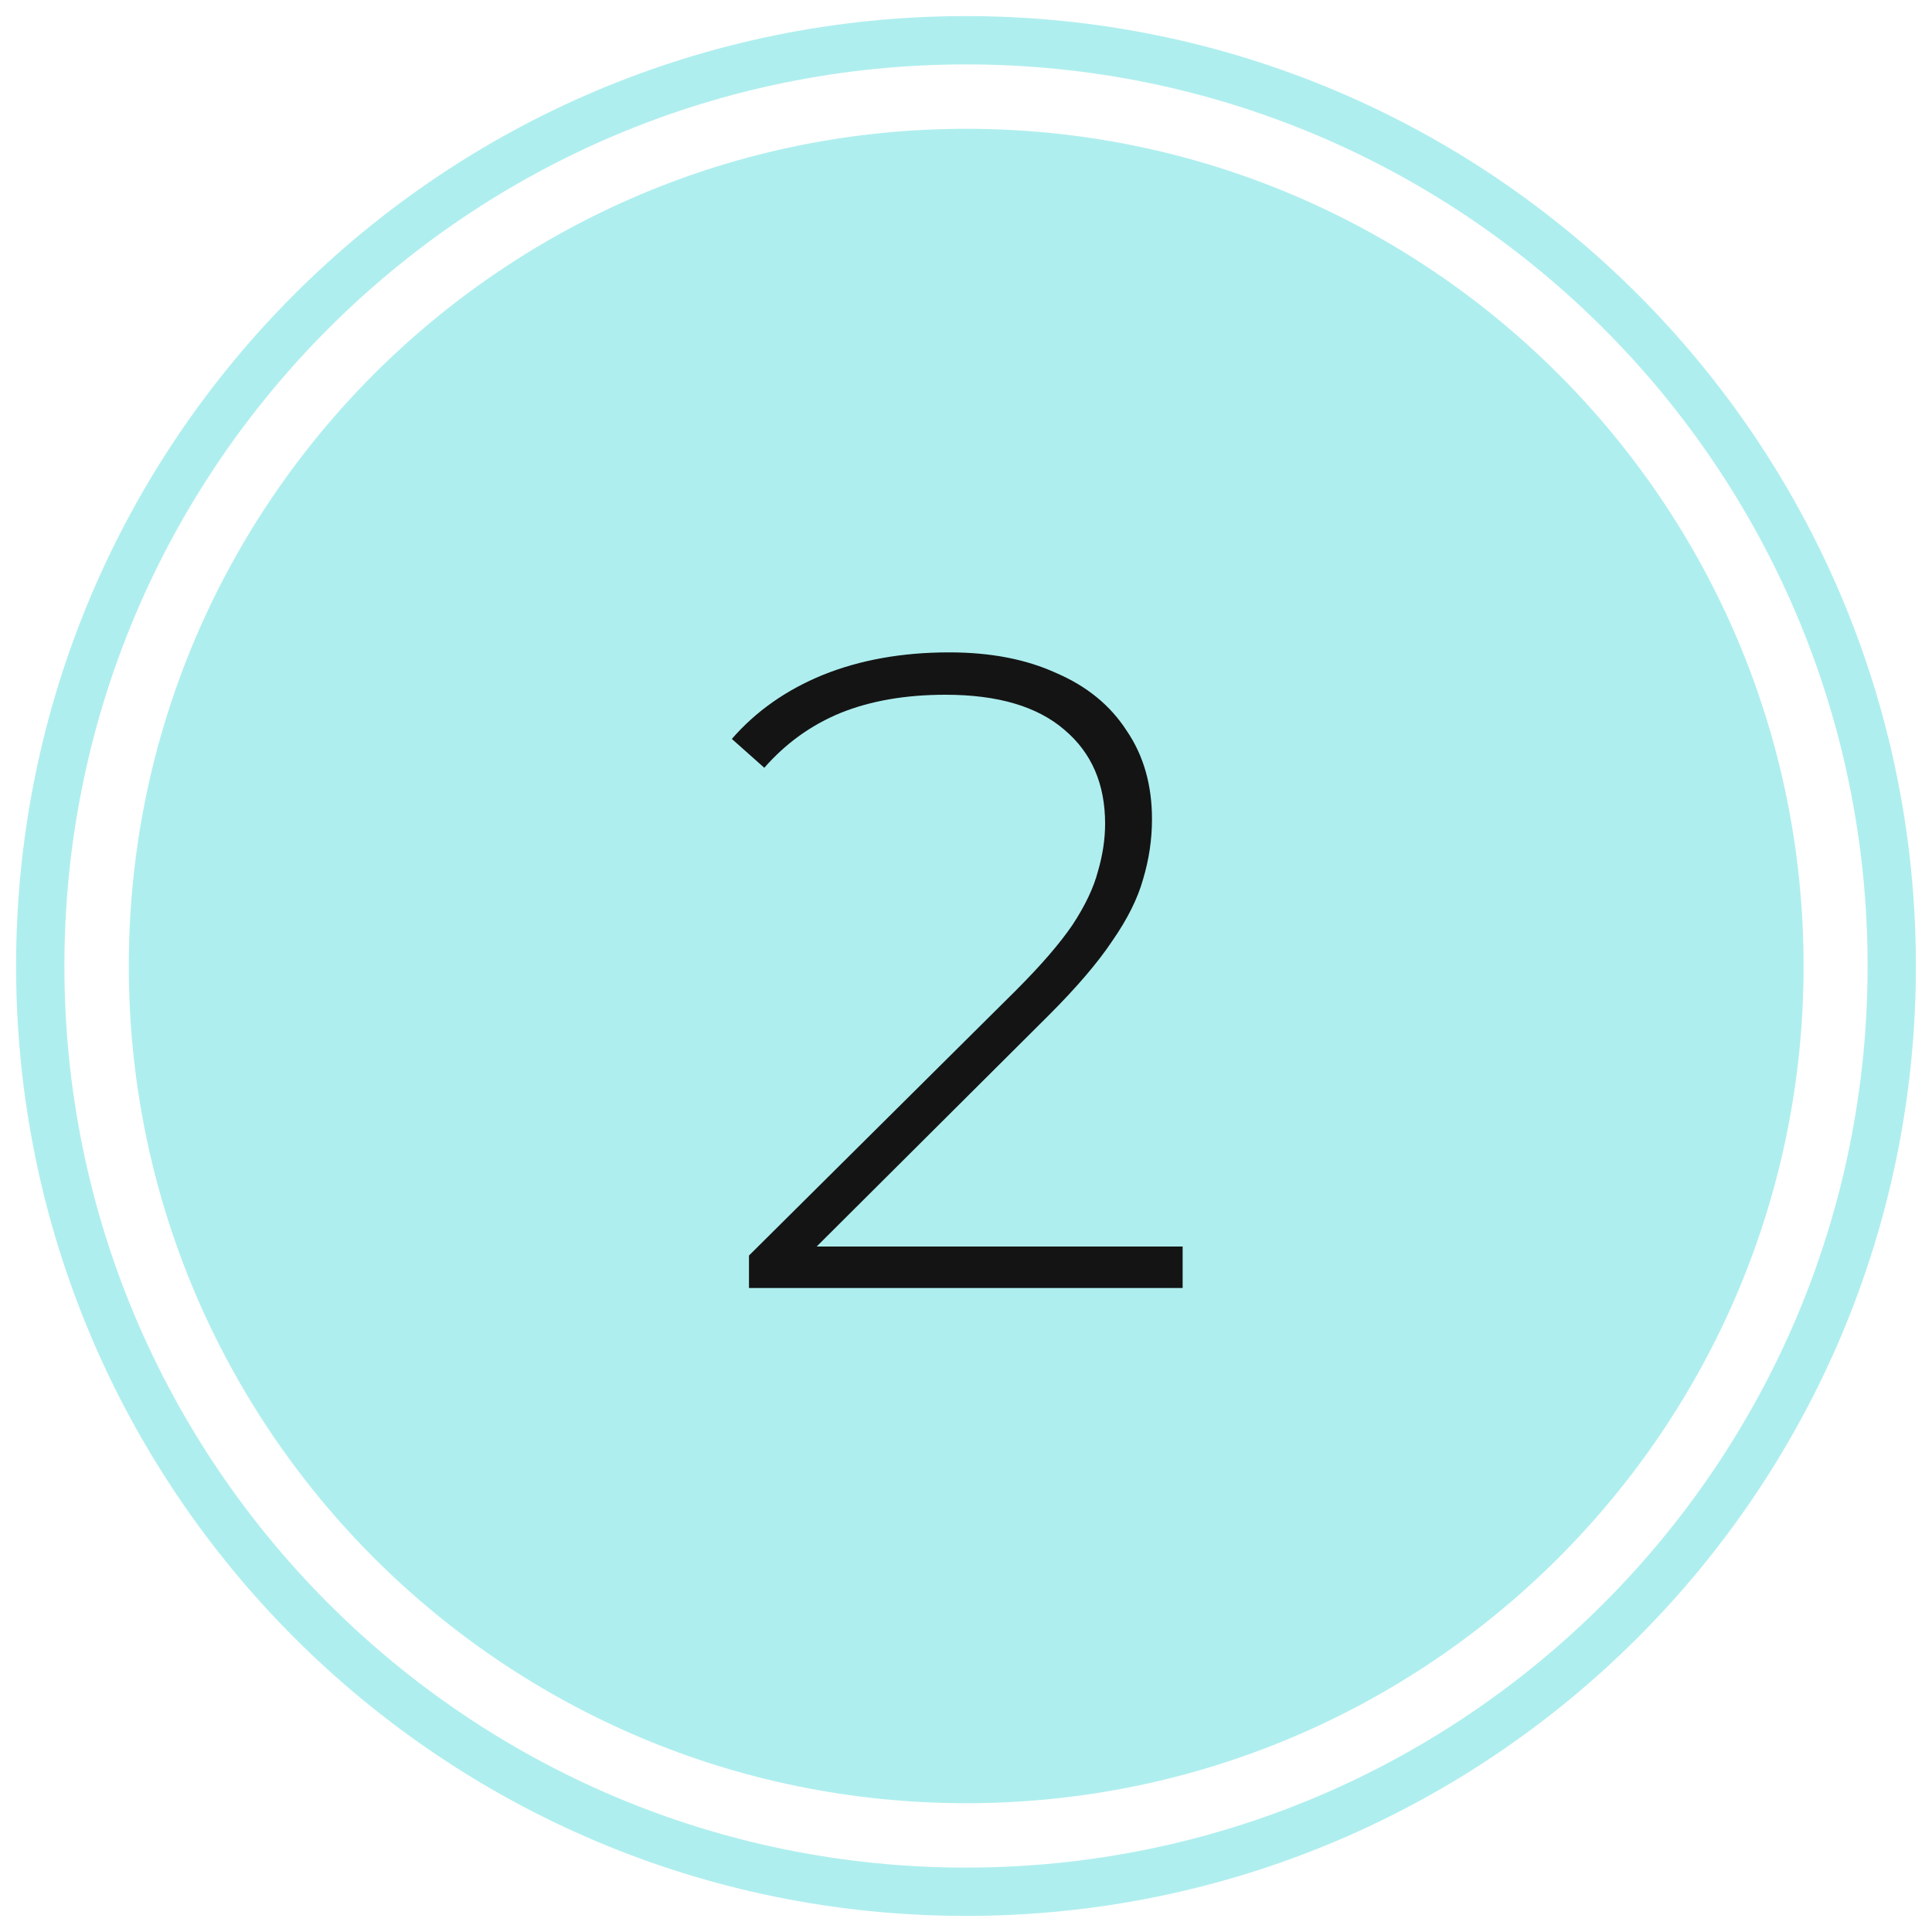
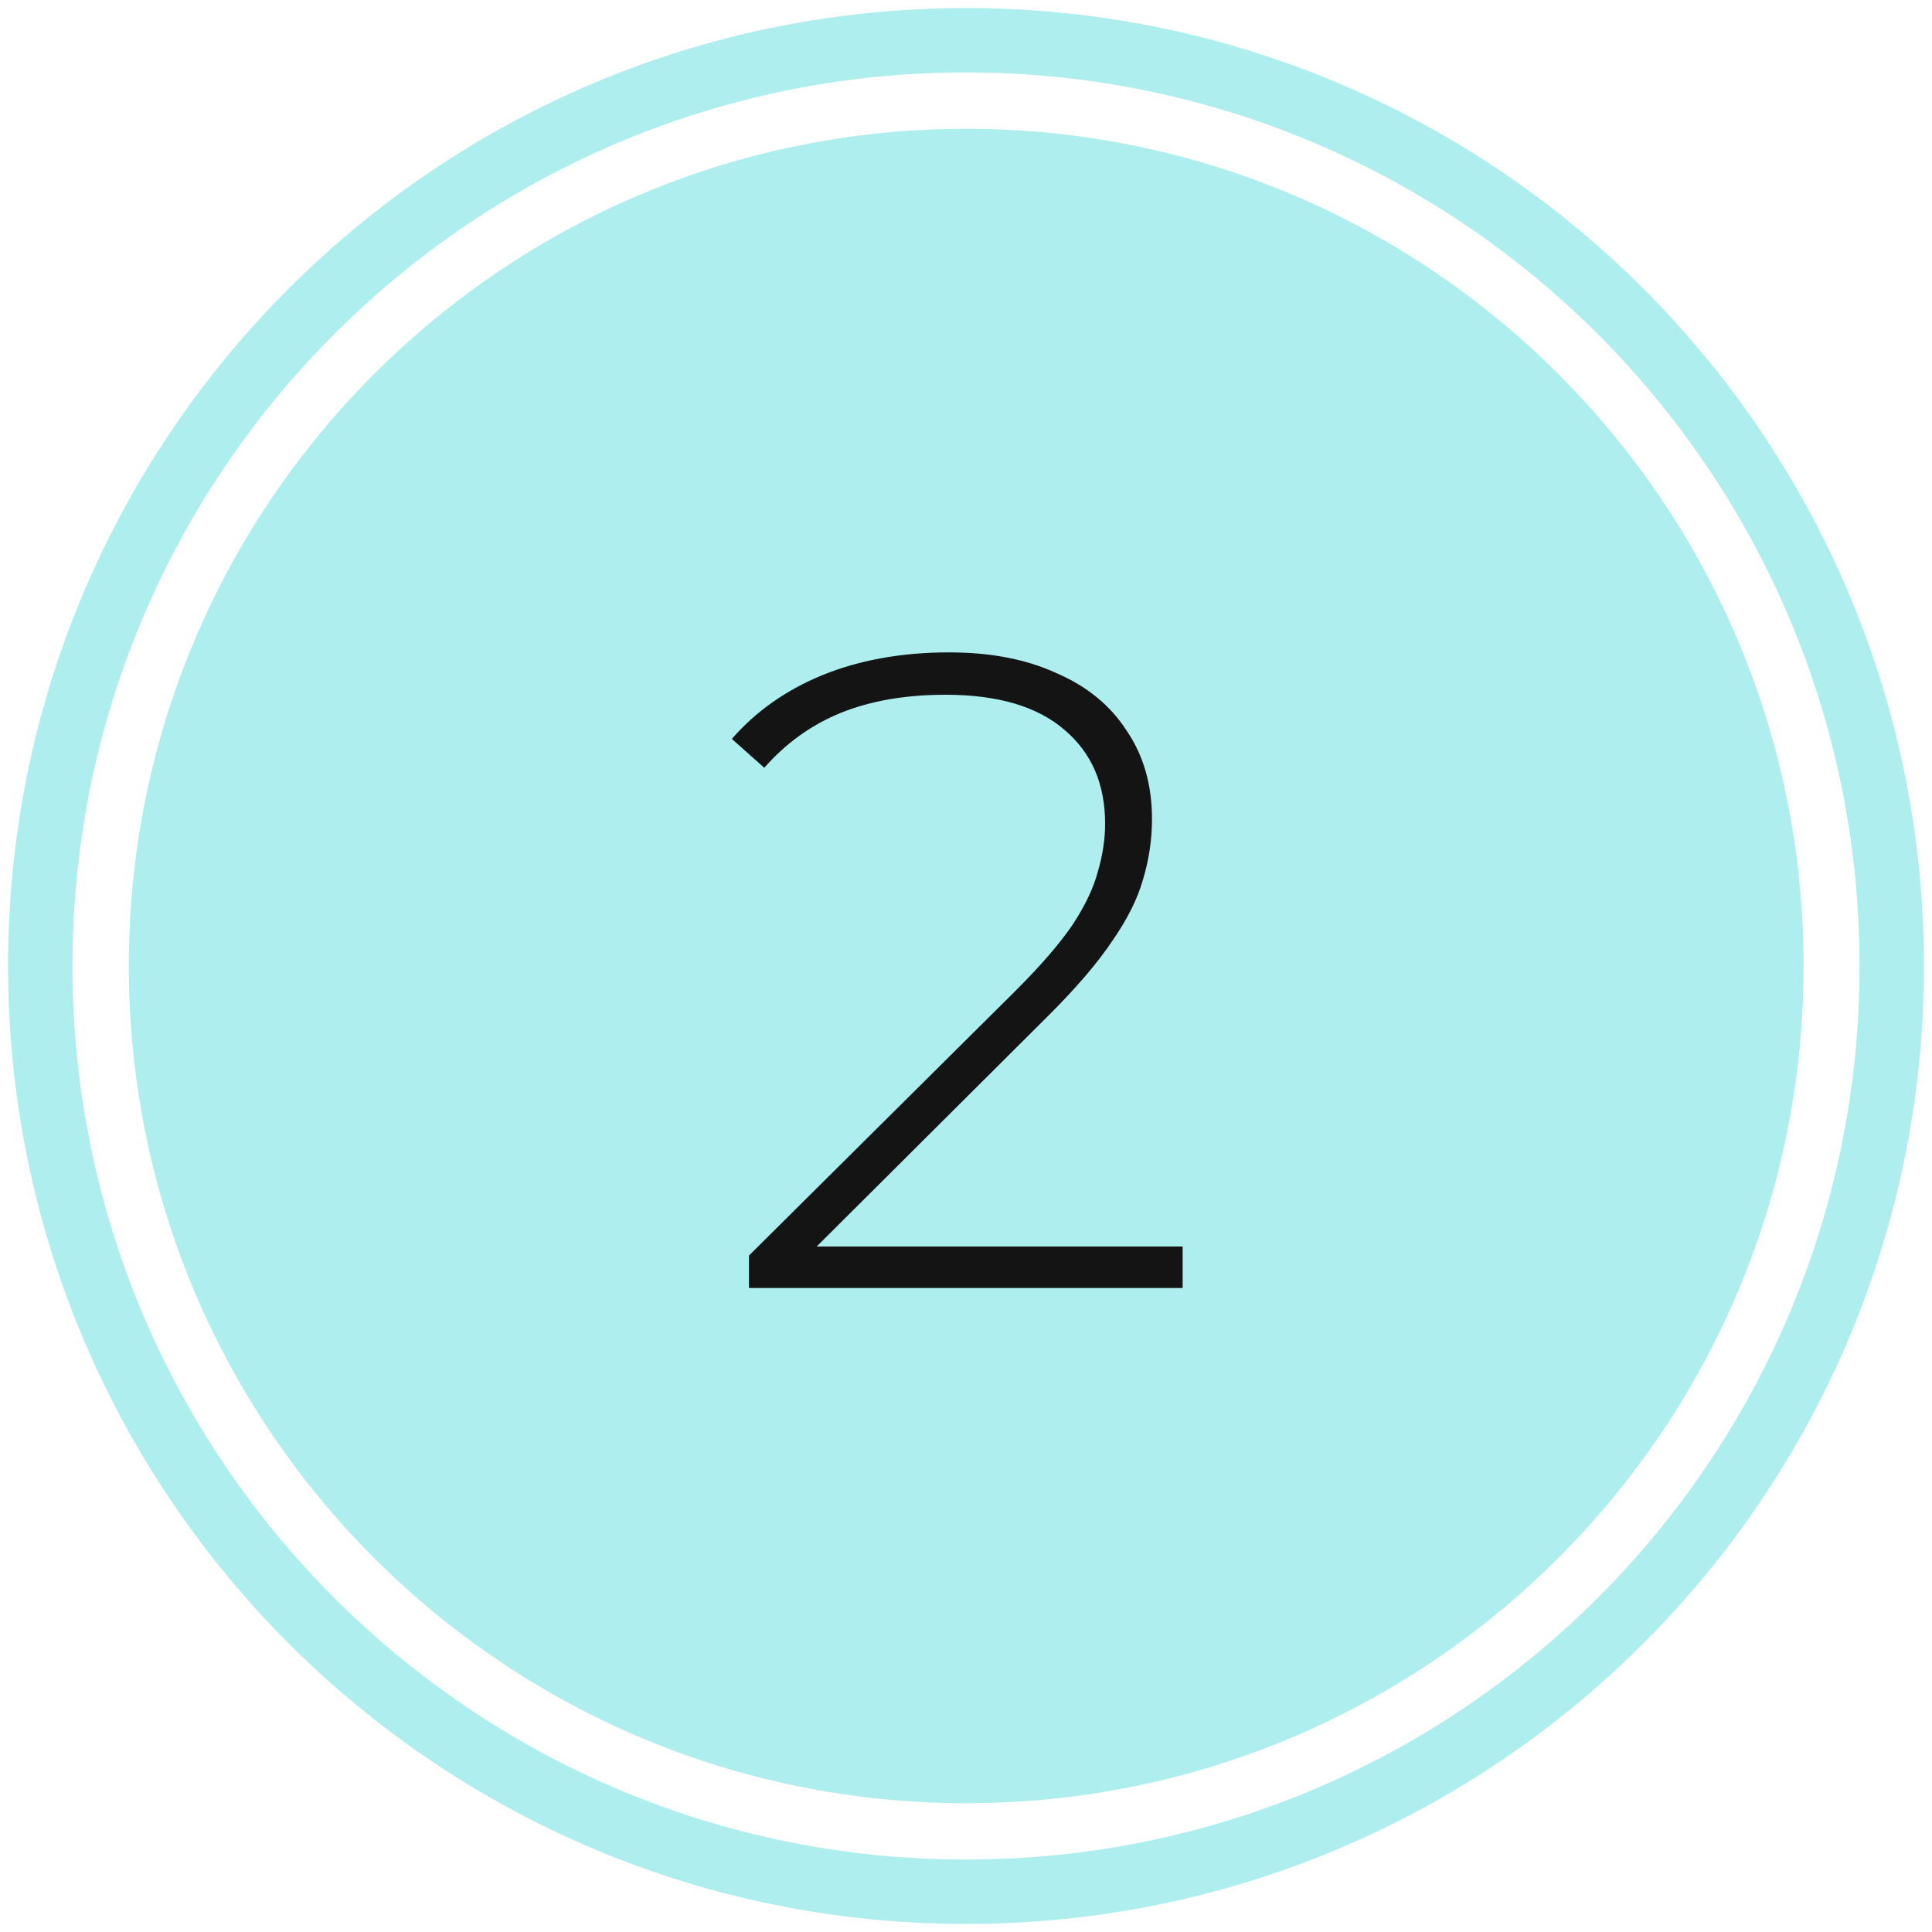
<svg xmlns="http://www.w3.org/2000/svg" width="30" height="30" viewBox="0 0 30 30" fill="none">
  <ellipse cx="15.003" cy="15" rx="13.003" ry="13" fill="#AFEEEE" />
  <path d="M11.63 20V19.496L15.774 15.38C16.166 14.988 16.46 14.647 16.656 14.358C16.852 14.059 16.982 13.784 17.048 13.532C17.122 13.28 17.16 13.033 17.16 12.79C17.16 12.174 16.95 11.689 16.53 11.334C16.11 10.97 15.494 10.788 14.682 10.788C14.066 10.788 13.524 10.881 13.058 11.068C12.6 11.255 12.204 11.539 11.868 11.922L11.364 11.474C11.737 11.045 12.208 10.713 12.778 10.48C13.356 10.247 14.01 10.13 14.738 10.13C15.382 10.13 15.937 10.237 16.404 10.452C16.88 10.657 17.244 10.956 17.496 11.348C17.757 11.731 17.888 12.188 17.888 12.72C17.888 13.037 17.841 13.35 17.748 13.658C17.664 13.957 17.505 14.274 17.272 14.61C17.048 14.946 16.721 15.329 16.292 15.758L12.4 19.636L12.162 19.356H18.364V20H11.63Z" fill="#141414" />
-   <circle cx="15" cy="15" r="14.375" stroke="#AFEEEE" stroke-width="0.75" />
+   <circle cx="15" cy="15" r="14.375" stroke="#AFEEEE" strokeWidth="0.75" />
</svg>
